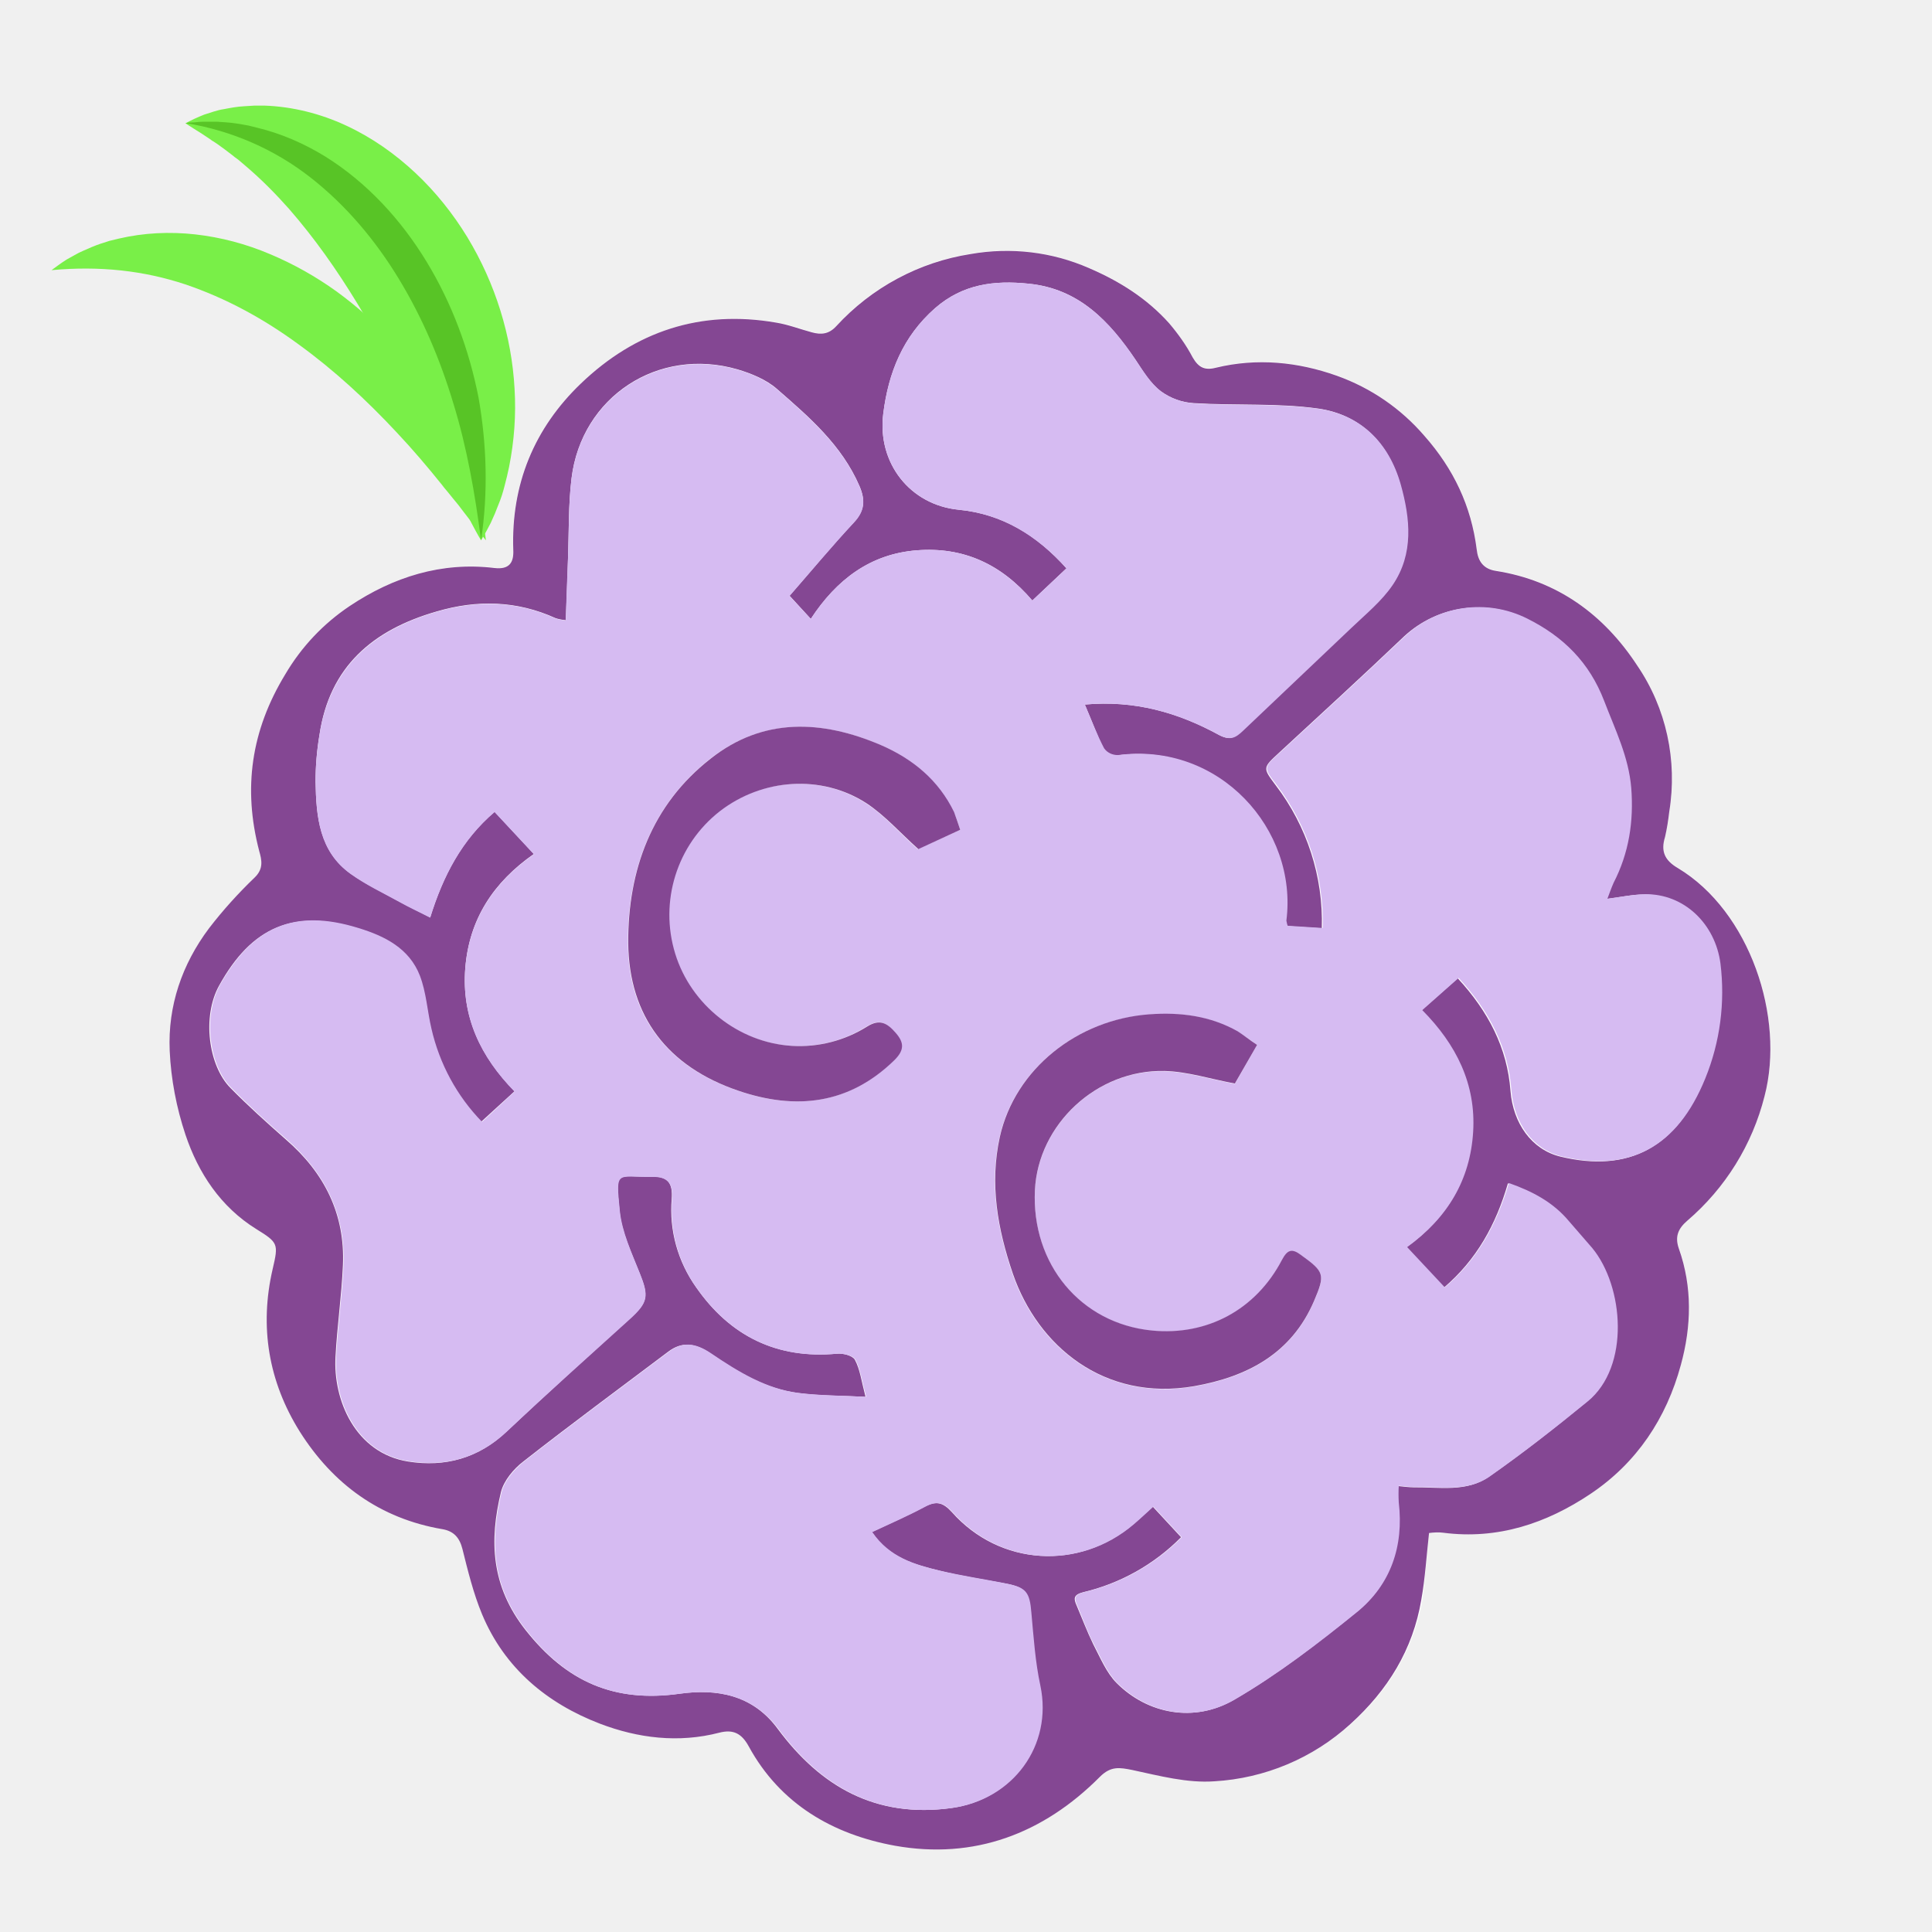
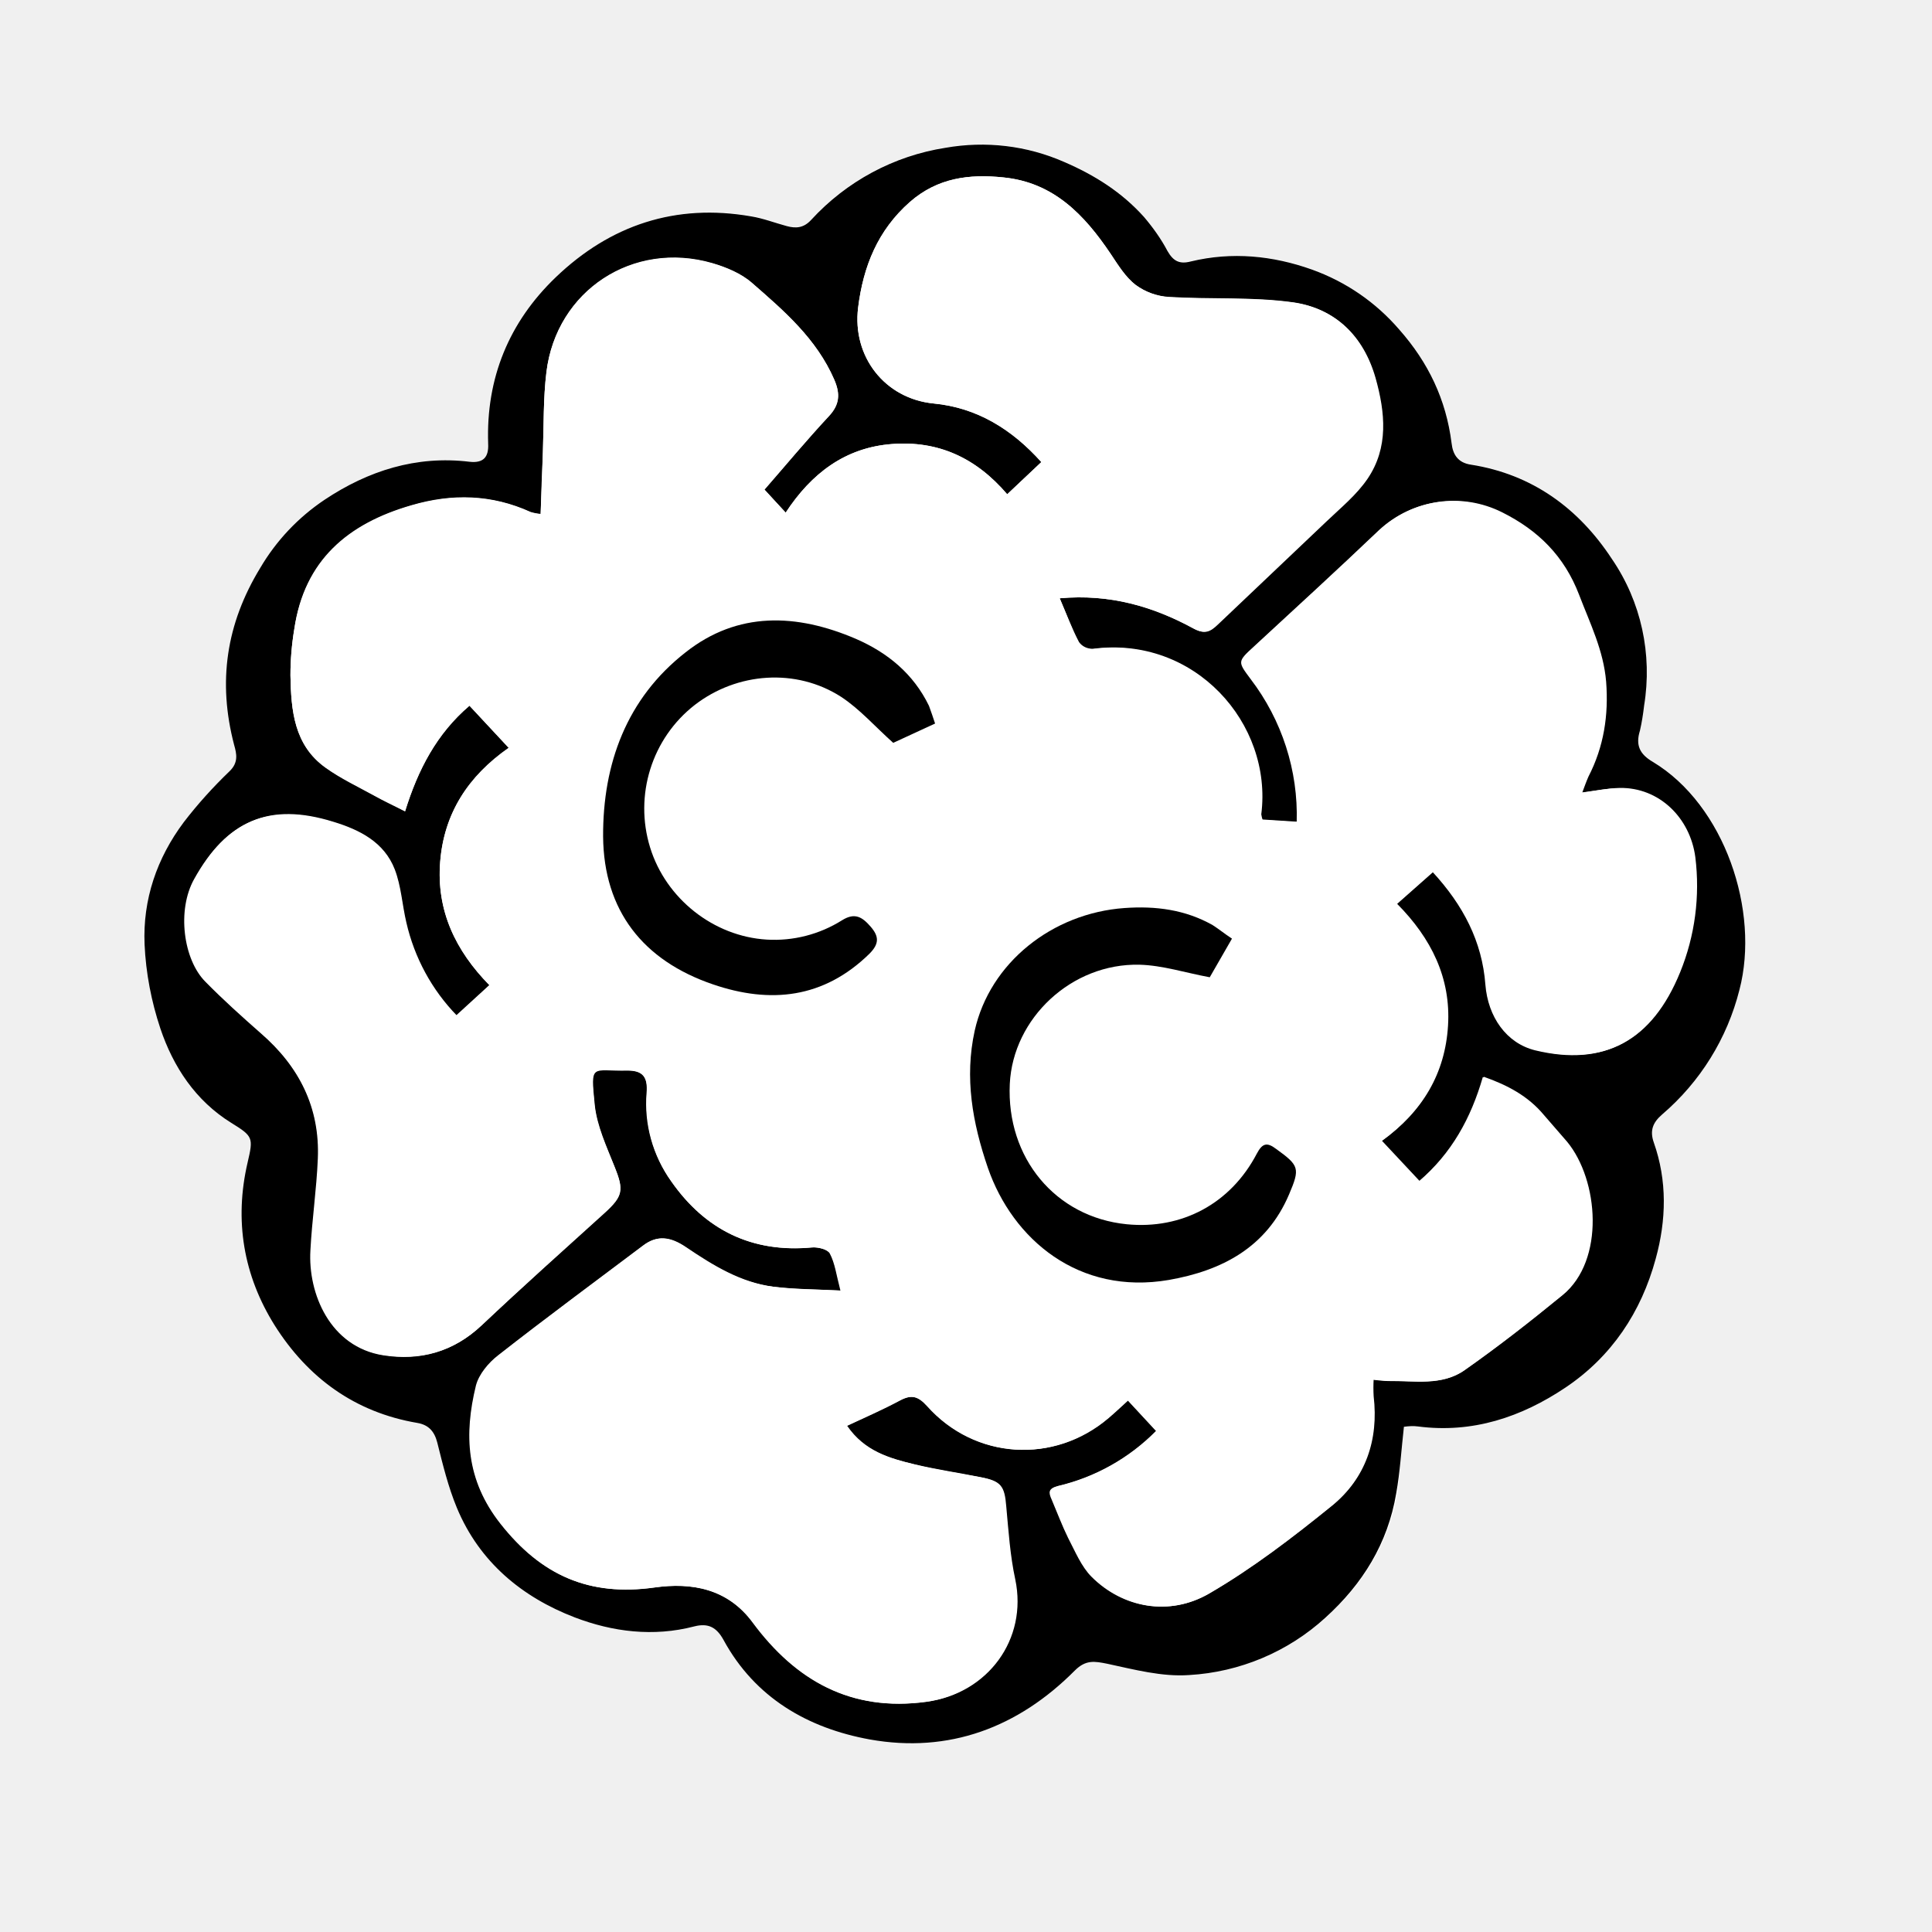
<svg xmlns="http://www.w3.org/2000/svg" version="1.1" id="Layer_1" x="0px" y="0px" viewBox="0 0 600 600" style="enable-background:new 0 0 600 600;" xml:space="preserve">
  <style type="text/css">
	.st0{fill:#FFFFFF;}
- 	.st1{fill:#844793;}
- 	.st2{fill:#D6BBF2;}
- 	.st3{fill:#79EF48;}
- 	.st4{fill:#58C426;}
</style>
-   <path class="st0" d="M443.8,476.1c1.5-0.2,2.9-0.4,4.4-0.3c16.9,2.2,32.1-2.9,45.8-12.1c14.3-9.6,23.5-23.4,28-40  c3.2-12,3.6-24.2-0.6-36.1c-1.3-3.7-0.3-6.1,2.6-8.7c11.8-10.1,20.2-23.6,24-38.6c6.4-24.5-4.6-57.5-26.9-70.8c-4-2.4-5.4-5.2-4-9.7  c0.6-2.6,1.1-5.1,1.3-7.8c2.6-15.9-0.9-32.2-10-45.5c-10.4-15.7-24.7-26.3-43.8-29.3c-4-0.6-5.5-3.1-6-6.7  c-1.6-13.4-7.2-25-16.2-35.2c-7.3-8.5-16.7-14.9-27.2-18.7c-12.1-4.2-24.9-5.6-37.6-2.5c-3.5,0.8-5.5-0.2-7.2-3.2  c-2.1-3.8-4.5-7.4-7.3-10.6c-6.8-7.7-15.3-13-24.8-17.1c-11.6-5-24.4-6.6-36.9-4.4c-16,2.5-30.8,10.4-41.7,22.4  c-2.3,2.5-4.7,2.7-7.6,1.9c-3.6-1-7.2-2.4-11-3c-23.4-4-43.8,2.8-60.7,18.9c-14.5,13.9-21.8,31.3-21,51.7c0.1,4.2-1.4,6.2-5.8,5.6  c-16.5-1.9-31.5,2.9-45,11.8c-8.1,5.5-15,12.8-19.9,21.2c-10.6,17.3-13.2,35.4-8.1,54.9c0.7,2.8,1.4,5.5-1.4,8.2  c-5.1,4.9-9.9,10.2-14.2,15.8c-8.4,11.2-12.8,24.1-12.2,38c0.4,8.9,2.1,17.7,4.9,26.1c4,12,10.9,22.4,22,29.3  c6.8,4.3,6.8,4.6,5.1,12.3c-4.1,18-1.3,35.1,8.5,50.6c10.3,16.3,24.9,27,44.3,30.3c3.5,0.6,5.3,2.6,6.2,6.1  c1.7,6.9,3.4,13.8,6.1,20.3c7,16.7,20.2,27.6,36.7,34c11.7,4.5,24.4,6.1,37.1,2.8c4.3-1.1,6.9,0.2,9.1,4.2  c9.8,17.9,26.2,27.4,45.4,30.8c24.7,4.4,46.1-3.7,63.7-21.4c3.4-3.4,6.1-2.9,10.1-2.1c8.4,1.7,17,4,25.4,3.5  c15.7-0.9,30.7-7.2,42.4-17.8c11.5-10.4,19.3-23.1,22-38.6C442.6,490.1,443,483.2,443.8,476.1z" />
-   <path class="st1" d="M443.8,476.1c-0.8,7.1-1.2,14-2.4,20.7c-2.6,15.5-10.4,28.1-22,38.6c-11.6,10.6-26.6,16.9-42.3,17.8  c-8.4,0.6-17-1.7-25.4-3.5c-4-0.8-6.7-1.3-10.1,2.1c-17.6,17.7-39.1,25.8-63.7,21.4c-19.2-3.5-35.6-12.9-45.4-30.9  c-2.2-4-4.8-5.3-9.1-4.2c-12.7,3.3-25.3,1.7-37.1-2.8c-16.4-6.3-29.6-17.2-36.6-34c-2.7-6.5-4.4-13.5-6.1-20.3  c-0.9-3.5-2.7-5.5-6.2-6.1c-19.4-3.3-34-14-44.3-30.3c-9.7-15.5-12.6-32.6-8.4-50.6c1.8-7.7,1.7-8.1-5.1-12.3  c-11.1-6.9-18-17.4-22-29.3c-2.8-8.4-4.5-17.2-4.9-26.1c-0.6-13.9,3.8-26.8,12.2-38c4.3-5.6,9.1-10.9,14.2-15.8  c2.8-2.7,2.2-5.4,1.4-8.2c-5.1-19.5-2.5-37.5,8.1-54.9c5-8.5,11.8-15.7,20-21.2c13.5-9,28.5-13.8,45-11.8c4.4,0.5,6-1.5,5.8-5.6  c-0.7-20.4,6.5-37.8,21-51.7c16.9-16.2,37.2-23,60.7-18.9c3.7,0.6,7.3,2,11,3c2.9,0.8,5.3,0.6,7.6-1.9c11-12,25.7-19.9,41.7-22.4  c12.5-2.2,25.3-0.7,36.9,4.4c9.5,4.1,17.9,9.4,24.8,17.1c2.8,3.3,5.3,6.8,7.3,10.6c1.8,3.1,3.7,4.1,7.2,3.2  c12.8-3.1,25.5-1.8,37.6,2.5c10.6,3.8,19.9,10.2,27.2,18.7c9,10.2,14.5,21.7,16.2,35.2c0.4,3.6,2,6.1,6,6.7  c19.1,3,33.5,13.6,43.8,29.3c9.1,13.3,12.6,29.6,10,45.5c-0.3,2.6-0.7,5.2-1.3,7.8c-1.4,4.5-0.1,7.3,4,9.7  c22.3,13.4,33.3,46.3,26.9,70.8c-3.8,15.1-12.2,28.6-24,38.7c-2.9,2.5-3.9,5-2.6,8.7c4.2,11.9,3.9,24.1,0.6,36.1  c-4.5,16.6-13.7,30.4-28,40c-13.7,9.2-28.9,14.3-45.8,12.1C446.7,475.8,445.3,475.9,443.8,476.1z M336.9,218.8  c15.5-1.4,28.9,2.5,41.4,9.3c3.6,2,5.2,1,7.6-1.3c11.2-10.7,22.5-21.3,33.7-32c4.4-4.2,9.3-8.3,12.7-13.2c6.6-9.7,5.5-20.6,2.5-31.3  c-3.7-12.9-12.4-21.5-25.3-23.4c-12.7-1.8-25.8-0.9-38.7-1.7c-3.7-0.2-7.3-1.5-10.3-3.7c-3.2-2.4-5.5-6.2-7.8-9.7  c-8.2-12.1-17.7-22.2-33.3-23.7c-10.6-1.1-20.4,0.1-29,7.6c-10,8.8-14.5,20-16.1,32.8c-1.9,15.3,8.3,28.3,23.4,29.8  c13.6,1.3,24.4,8,33.5,18.2l-10.6,10c-9.7-11.4-21.5-16.7-35.8-15.6c-14.5,1.1-25,9.1-33,21.3l-6.6-7.2c6.8-7.8,13.2-15.5,20-22.8  c3.3-3.6,3.6-6.9,1.7-11.3c-5.5-12.7-15.6-21.4-25.6-30.1c-3.3-2.9-7.9-4.8-12.3-6.1c-24.6-7.1-48.4,8.5-51.5,33.8  c-1,8.2-0.8,16.6-1.1,24.8c-0.2,6.3-0.4,12.7-0.7,19.3c-1.1-0.1-2.1-0.3-3.1-0.6c-12.1-5.5-24.4-5.8-37-2.1  c-19.8,5.7-33.3,17.1-36.4,38.4c-0.8,4.8-1.2,9.6-1.2,14.4c0.2,10.8,1.1,21.7,11,28.7c4.7,3.3,10,5.8,15,8.6c3,1.6,6.1,3.1,9.6,4.9  c4-12.9,9.8-24.1,20-32.8l12.2,13.1c-12.6,8.8-20.1,20.3-21.3,35.4c-1.2,15.1,4.7,27.5,15.3,38.3l-10.4,9.5  c-7.8-8-13.2-18-15.6-28.8c-1.2-5.5-1.6-11.3-3.6-16.5c-3.3-8.5-11-12.3-19.1-14.8c-20.1-6.1-33-0.3-43,17.7  c-5.4,9.6-3.4,25,3.5,31.9c5.5,5.6,11.3,10.8,17.2,16c11.9,10.3,18.4,23.1,17.7,39c-0.4,9.5-1.8,18.9-2.3,28.4  c-0.8,13.4,6.1,30,22.6,32.6c11.4,1.8,21.7-1,30.4-9.2c12.6-11.9,25.5-23.5,38.3-35.1c5.8-5.2,6-7.1,3.1-14.3  c-2.5-6.3-5.6-12.7-6.2-19.3c-1.3-13.1-1.1-10.4,10-10.6c5-0.1,6.6,2,6.2,7c-0.8,9.7,1.9,19.4,7.6,27.4c10.5,15.1,25,22.3,43.7,20.6  c1.9-0.2,4.9,0.6,5.6,1.9c1.6,3,2,6.5,3.3,11.5c-7.6-0.4-14.4-0.3-21-1.2c-10.1-1.3-18.8-6.5-27-12.2c-5-3.4-9.1-3.8-13.3-0.6  c-15,11.3-30.2,22.5-45,34.1c-3,2.3-6,5.9-6.9,9.4c-3.7,15.2-3.1,29.3,7.6,42.9c12.7,16.1,27.5,22.6,47.8,19.8  c11.5-1.6,22.7,0.2,30.6,11c13.3,17.9,30.4,27.7,53.8,24.5c18.9-2.6,31.4-19.4,27.5-38c-1.6-7.4-2.1-15.1-2.8-22.7  c-0.5-6.3-1.6-7.8-7.7-9c-6.9-1.3-13.8-2.3-20.6-4c-7.9-1.9-15.7-4.1-21.1-12c5.8-2.7,11.2-5.1,16.5-7.9c3.6-1.9,5.7-1.3,8.5,1.8  c14.8,16.6,39.3,18.1,56.2,3.7c2-1.7,3.9-3.5,6.1-5.5l8.8,9.5c-8.4,8.5-19,14.4-30.5,17.1c-3,0.8-2.9,2-1.9,4.2  c1.7,4,3.2,8,5.1,11.9c2.2,4.2,4.1,8.9,7.3,12.1c9.6,9.6,24,12.4,36.4,5.2c13.4-7.8,25.9-17.4,38-27.2c10.5-8.5,14.5-20.4,12.9-34  c-0.1-1.7-0.1-3.4,0-5.2c2,0.2,3.5,0.4,4.9,0.4c8-0.1,16.4,1.6,23.4-3.3c10.5-7.3,20.5-15.2,30.4-23.3c13.2-10.8,11.2-35.7,1.4-47.6  c-2.3-2.8-4.8-5.5-7.2-8.3c-4.9-5.9-11.4-9.3-18.7-11.9c-3.7,12.8-9.7,23.7-19.9,32.4l-11.7-12.5c12.7-9.1,19.6-20.9,20.5-35.8  s-5.2-27.1-15.8-37.8l11.3-10c9.5,10.3,15.4,21.6,16.4,35c0.8,10,6.5,18.2,15.5,20.4c21.2,5.1,36.1-2.8,44.7-24.2  c4.6-11.3,6.3-23.6,4.7-35.7c-1.6-12.2-11.2-21.6-23.5-21.5c-3.6,0-7.1,0.8-11.6,1.4c0.5-1.7,1.1-3.3,1.9-4.9  c4.8-9.3,6.2-19.1,5.5-29.5c-0.7-9.7-5-18.1-8.4-27c-4.6-12-12.7-19.9-23.9-25.6c-12.5-6.3-27.6-4.1-37.9,5.4  c-12.8,12.2-25.8,24.1-38.8,36.1c-5.2,4.8-5.2,4.7-1.1,10.2c9.7,12.7,14.8,28.4,14.3,44.4l-10.9-0.7c-0.2-0.5-0.3-1-0.4-1.6  c3.6-28.2-20.8-55.6-52.3-51.4c-1.7,0-3.3-0.7-4.3-2.1C340.7,228.2,339,223.7,336.9,218.8z" />
-   <path class="st2" d="M336.9,218.8c2.1,4.9,3.8,9.4,6,13.6c1,1.4,2.6,2.1,4.3,2.1c31.5-4.2,55.9,23.1,52.3,51.4  c0.1,0.5,0.2,1.1,0.4,1.6l10.9,0.7c0.4-16-4.6-31.6-14.3-44.4c-4.2-5.5-4.2-5.4,1.1-10.2c13-12,26-23.9,38.8-36.1  c10.2-9.5,25.3-11.7,37.9-5.4c11.2,5.6,19.3,13.6,23.9,25.6c3.4,8.9,7.6,17.3,8.4,27c0.8,10.4-0.7,20.2-5.5,29.5  c-0.7,1.6-1.3,3.3-1.9,4.9c4.5-0.6,8-1.3,11.6-1.4c12.3-0.2,21.9,9.3,23.5,21.5c1.5,12.1-0.1,24.4-4.7,35.7  c-8.7,21.4-23.5,29.3-44.7,24.2c-9-2.2-14.7-10.4-15.5-20.4c-1-13.4-6.9-24.7-16.4-35l-11.3,10c10.6,10.7,16.7,23,15.8,37.8  s-7.8,26.6-20.5,35.8l11.7,12.5c10.2-8.7,16.1-19.6,19.9-32.4c7.4,2.6,13.8,6,18.7,11.9c2.4,2.8,4.8,5.5,7.2,8.3  c9.8,11.9,11.8,36.8-1.4,47.6c-9.9,8.1-20,16-30.4,23.3c-6.9,4.9-15.4,3.2-23.4,3.3c-1.5,0-2.9-0.2-4.9-0.4c-0.1,1.7-0.1,3.4,0,5.2  c1.6,13.6-2.5,25.5-12.9,34c-12.1,9.8-24.6,19.4-38,27.2c-12.5,7.3-26.8,4.5-36.5-5.1c-3.2-3.2-5.1-7.9-7.3-12.1  c-2-3.8-3.4-7.9-5.1-11.9c-1-2.2-1.1-3.4,1.9-4.2c11.6-2.7,22.2-8.7,30.5-17.1l-8.8-9.5c-2.2,2-4.1,3.8-6.1,5.5  c-16.9,14.4-41.4,12.9-56.2-3.7c-2.8-3.1-4.9-3.7-8.5-1.8c-5.2,2.8-10.7,5.2-16.5,7.9c5.4,7.9,13.2,10.1,21.1,12  c6.8,1.6,13.7,2.6,20.6,4c6.1,1.2,7.2,2.7,7.7,9c0.7,7.6,1.2,15.3,2.8,22.7c3.9,18.6-8.5,35.4-27.5,38c-23.4,3.2-40.5-6.6-53.8-24.5  c-8-10.7-19.2-12.6-30.6-11c-20.3,2.9-35.2-3.7-47.8-19.8c-10.7-13.5-11.3-27.6-7.6-42.9c0.9-3.5,3.9-7,6.9-9.4  c14.8-11.6,30-22.8,45-34.1c4.2-3.2,8.2-2.9,13.3,0.6c8.3,5.6,16.9,10.9,27,12.2c6.6,0.8,13.3,0.8,21,1.2c-1.3-4.9-1.8-8.5-3.3-11.5  c-0.7-1.3-3.7-2-5.6-1.9c-18.7,1.8-33.2-5.4-43.8-20.5c-5.7-8-8.3-17.7-7.6-27.4c0.4-5-1.3-7.1-6.2-7c-11,0.2-11.3-2.5-10,10.6  c0.7,6.6,3.7,13,6.2,19.3c2.9,7.2,2.6,9.1-3.1,14.3c-12.7,11.5-25.7,23.1-38.2,34.9c-8.7,8.2-19,11-30.4,9.2  c-16.5-2.5-23.4-19.2-22.6-32.6c0.5-9.5,1.9-18.9,2.3-28.4c0.6-15.9-5.9-28.6-17.7-39c-5.9-5.1-11.7-10.4-17.2-16  c-6.9-6.9-8.8-22.3-3.5-31.9c10.1-18,23-23.9,43-17.7c8.2,2.5,15.8,6.3,19.1,14.8c2,5.2,2.3,11,3.6,16.5  c2.5,10.9,7.9,20.9,15.7,28.9l10.1-9.4c-10.6-10.8-16.5-23.2-15.3-38.3s8.7-26.6,21.3-35.4l-12.2-13.1c-10.2,8.7-16,19.9-20,32.8  c-3.5-1.8-6.6-3.2-9.6-4.9c-5.1-2.8-10.4-5.3-15-8.6c-9.9-7-10.8-17.8-11-28.7c0-4.8,0.4-9.6,1.2-14.4c3.2-21.2,16.7-32.7,36.4-38.4  c12.7-3.7,25-3.4,37,2.1c1,0.3,2.1,0.5,3.1,0.6c0.2-6.7,0.4-13,0.7-19.3c0.3-8.3,0.1-16.7,1.1-24.8c3.1-25.3,27-40.9,51.5-33.8  c4.3,1.2,8.9,3.2,12.3,6.1c10,8.7,20.1,17.4,25.6,30.1c1.9,4.4,1.7,7.7-1.7,11.3c-6.8,7.3-13.2,15-20,22.8l6.6,7.1  c8-12.2,18.5-20.2,33-21.3c14.3-1.1,26,4.2,35.8,15.6l10.6-10c-9.2-10.2-20-16.9-33.5-18.2c-15-1.5-25.3-14.5-23.4-29.8  c1.6-12.8,6.1-24,16.1-32.8c8.6-7.5,18.4-8.7,29-7.6c15.6,1.6,25.2,11.6,33.3,23.7c2.3,3.4,4.6,7.2,7.8,9.7c3,2.2,6.6,3.5,10.4,3.8  c12.9,0.8,26-0.1,38.8,1.7c12.9,1.9,21.6,10.4,25.3,23.4c3,10.7,4.1,21.6-2.5,31.3c-3.4,5-8.3,9-12.7,13.2  c-11.2,10.7-22.5,21.3-33.7,32c-2.4,2.3-4,3.2-7.6,1.3C365.8,221.3,352.4,217.4,336.9,218.8z M298.2,257.7c-0.6-1.9-1.2-3.7-2-5.5  c-4.9-9.9-12.8-16.5-22.7-20.8c-18.3-7.9-36.6-8.5-52.9,4.2c-18.2,14.3-25.7,34.6-25.6,57.2c0.1,23,12.4,38.5,34.1,45.9  c17.8,6.1,34.4,4.4,48.5-9.5c3.1-3.1,3-5.2,0.4-8.4s-4.9-4.5-8.9-2c-7,4.4-15.1,6.5-23.4,6c-16.5-1-31.2-12.7-36.2-28.6  c-5-16.2,0.5-33.9,13.9-44.3c13.1-10.1,31.4-11.5,45.4-2.5c5.9,3.8,10.6,9.3,16.2,14.3L298.2,257.7z M390.4,324.5  c-2.3-1.6-4.1-3-6.1-4.1c-8.5-4.9-17.7-6-27.4-5.3c-22.5,1.6-41.8,17-46.5,38.1c-3.2,14.5-0.7,28.6,4.1,42.6  c7.7,22.2,28.3,39.6,56.3,34.8c16.5-2.9,30.3-10.1,37.3-26.5c3.5-8.2,3.2-9-4-14.2c-3-2.1-4.4-1.6-6,1.5  c-8.1,15.5-23.3,23.6-40.4,21.9c-22.1-2.2-37.4-20.6-36.3-43.6c1-20.4,19.2-37.6,40.3-37c7.1,0.2,14.2,2.5,21.8,3.9L390.4,324.5z" />
-   <path class="st1" d="M298.2,257.7l-13,6c-5.6-5-10.4-10.5-16.2-14.3c-14-9-32.3-7.6-45.4,2.5c-13.4,10.4-18.9,28.1-13.9,44.3  c4.9,15.9,19.7,27.6,36.2,28.6c8.2,0.5,16.4-1.6,23.4-6c4-2.5,6.3-1,8.9,2s2.7,5.3-0.4,8.4c-14.2,13.9-30.8,15.6-48.6,9.5  c-21.7-7.4-33.9-22.9-34.1-45.9c-0.1-22.6,7.3-42.9,25.6-57.2c16.2-12.8,34.5-12.1,52.9-4.2c9.9,4.3,17.9,10.9,22.7,20.8  C296.9,253.9,297.6,255.8,298.2,257.7z" />
-   <path class="st1" d="M390.4,324.5l-6.9,12c-7.6-1.4-14.6-3.7-21.8-3.9c-21.1-0.5-39.3,16.6-40.3,37c-1.1,23,14.2,41.4,36.3,43.6  c17.1,1.7,32.3-6.4,40.4-21.9c1.7-3.2,3.1-3.7,6-1.5c7.2,5.2,7.5,6,4,14.2c-7,16.4-20.8,23.6-37.3,26.5c-28,4.8-48.5-12.6-56.2-34.8  c-4.8-14-7.3-28-4.1-42.6c4.7-21.1,24.1-36.5,46.5-38.1c9.7-0.7,18.9,0.5,27.4,5.3C386.3,321.5,388.1,323,390.4,324.5z" />
-   <g>
-     <path class="st3" d="M150.9,167.8c-1.2-1.5-2.4-3-3.5-4.4c-1.1-1.5-2.3-2.9-3.4-4.4c-1.1-1.5-2.2-2.9-3.4-4.3   c-0.6-0.7-1.1-1.4-1.7-2.1c-0.6-0.7-1.2-1.4-1.7-2.1c-4.5-5.6-9.1-11-13.9-16.1c-9.5-10.2-19.6-19.5-30.5-27.4   C81.9,99,70.2,92.6,57.5,88.3c-12.7-4.2-26.3-5.8-41.5-4.4c1.5-1.1,3.1-2.3,4.7-3.3l2.5-1.4c0.4-0.2,0.9-0.5,1.3-0.7l1.3-0.6   c1.8-0.8,3.6-1.6,5.4-2.2c0.9-0.3,1.9-0.6,2.8-0.9l2.9-0.7c7.7-1.8,15.8-2.2,23.8-1.3c8,0.9,15.8,3,23.1,6.1   c7.4,3.1,14.3,7,20.7,11.6c12.8,9.3,23.4,21.1,31.4,34.3c4,6.6,7.3,13.6,9.8,20.7c0.7,1.8,1.2,3.6,1.8,5.4c0.5,1.8,1.1,3.6,1.5,5.5   c0.4,1.9,0.9,3.7,1.2,5.6C150.4,164,150.7,165.9,150.9,167.8z" />
-   </g>
-   <g>
-     <path class="st3" d="M149.4,167.8c-1.1-1.8-2.1-3.7-3-5.4c-0.4-0.9-0.9-1.8-1.4-2.7c-0.5-0.9-0.9-1.8-1.3-2.6l-2.6-5.1   c-0.4-0.8-0.8-1.7-1.2-2.5l-1.2-2.5c-3.2-6.6-6.2-12.9-9.3-18.9c-6.1-12.1-12-23.3-18.4-33.8c-6.4-10.5-13.2-20.2-21.3-29.5   c-4.1-4.6-8.5-9.1-13.7-13.5l-2-1.7c-0.7-0.5-1.4-1-2.1-1.6c-0.7-0.5-1.4-1.1-2.1-1.6c-0.7-0.5-1.5-1.1-2.2-1.6L66.4,44   c-0.4-0.2-0.8-0.5-1.2-0.8l-2.4-1.6c-1.7-1.1-3.4-2.1-5.2-3.3c1.8-1,3.8-1.9,5.8-2.7c2-0.6,4-1.4,6.1-1.7c2.1-0.4,4.2-0.8,6.3-0.9   c1.1-0.1,2.1-0.1,3.2-0.2c1.1,0,2.1,0,3.2,0c8.6,0.3,17.4,2.5,25.3,6.2c8,3.7,15.2,8.8,21.5,14.7c6.3,5.9,11.7,12.7,16.1,19.9   c8.8,14.5,13.8,30.8,14.7,47.1c0.5,8.1-0.1,16.3-1.7,24.3c-0.4,2-0.9,4-1.4,5.9c-0.5,2-1.1,3.9-1.9,5.8c-0.7,1.9-1.5,3.8-2.4,5.7   C151.5,164.2,150.5,166,149.4,167.8z" />
-   </g>
-   <g>
-     <path class="st4" d="M149.4,167.8c-1.9-14.6-4.4-28.9-8.6-42.5c-4.1-13.7-9.7-26.8-17-38.8c-7.3-12-16.4-22.8-27.4-31.4   c-11-8.6-24.2-14.5-38.8-16.9c0.9-0.1,1.8-0.2,2.8-0.2c0.9-0.1,1.9-0.2,2.8-0.2l2.8,0l1.4,0l1.4,0.1c1.9,0.1,3.8,0.3,5.6,0.6   l2.8,0.5l2.8,0.7c7.4,1.8,14.5,4.9,21,8.9c13,8.1,23.6,19.7,31.5,32.7c7.9,13,13.2,27.4,16.1,42.1   C151.2,138.1,151.6,153.2,149.4,167.8z" />
-   </g>
+   <path class="st0" d="M436,443.1c1.5-0.2,2.9-0.4,4.4-0.3c16.9,2.2,32.1-2.9,45.8-12.1c14.3-9.6,23.5-23.4,28-40  c3.2-12,3.6-24.2-0.6-36.1c-1.3-3.7-0.3-6.1,2.6-8.7c11.8-10.1,20.2-23.6,24-38.6c6.4-24.5-4.6-57.5-26.9-70.8c-4-2.4-5.4-5.2-4-9.7  c0.6-2.6,1.1-5.1,1.3-7.8c2.6-15.9-0.9-32.2-10-45.5c-10.4-15.7-24.7-26.3-43.8-29.3c-4-0.6-5.5-3.1-6-6.7  c-1.6-13.4-7.2-25-16.2-35.2c-7.3-8.5-16.7-14.9-27.2-18.7c-12.1-4.2-24.9-5.6-37.6-2.5c-3.5,0.8-5.5-0.2-7.2-3.2  c-2.1-3.8-4.5-7.4-7.3-10.6c-6.8-7.7-15.3-13-24.8-17.1c-11.6-5-24.4-6.6-36.9-4.4c-16,2.5-30.8,10.4-41.7,22.4  c-2.3,2.5-4.7,2.7-7.6,1.9c-3.6-1-7.2-2.4-11-3c-23.4-4-43.8,2.8-60.7,18.9c-14.5,13.9-21.8,31.3-21,51.7c0.1,4.2-1.4,6.2-5.8,5.6  c-16.5-1.9-31.5,2.9-45,11.8c-8.1,5.5-15,12.8-19.9,21.2c-10.6,17.3-13.2,35.4-8.1,54.9c0.7,2.8,1.4,5.5-1.4,8.2  c-5.1,4.9-9.9,10.2-14.2,15.8c-8.4,11.2-12.8,24.1-12.2,38c0.4,8.9,2.1,17.7,4.9,26.1c4,12,10.9,22.4,22,29.3  c6.8,4.3,6.8,4.6,5.1,12.3c-4.1,18-1.3,35.1,8.5,50.6c10.3,16.3,24.9,27,44.3,30.3c3.5,0.6,5.3,2.6,6.2,6.1  c1.7,6.9,3.4,13.8,6.1,20.3c7,16.7,20.2,27.6,36.7,34c11.7,4.5,24.4,6.1,37.1,2.8c4.3-1.1,6.9,0.2,9.1,4.2  c9.8,17.9,26.2,27.4,45.4,30.8c24.7,4.4,46.1-3.7,63.7-21.4c3.4-3.4,6.1-2.9,10.1-2.1c8.4,1.7,17,4,25.4,3.5  c15.7-0.9,30.7-7.2,42.4-17.8c11.5-10.4,19.3-23.1,22-38.6C434.8,457.1,435.2,450.2,436,443.1z" />
+   <path d="M436,443.1c-0.8,7.1-1.2,14-2.4,20.7c-2.6,15.5-10.4,28.1-22,38.6C400,513,385,519.3,369.3,520.2c-8.4,0.6-17-1.7-25.4-3.5  c-4-0.8-6.7-1.3-10.1,2.1c-17.6,17.7-39.1,25.8-63.7,21.4c-19.2-3.5-35.6-12.9-45.4-30.9c-2.2-4-4.8-5.3-9.1-4.2  c-12.7,3.3-25.3,1.7-37.1-2.8c-16.4-6.3-29.6-17.2-36.6-34c-2.7-6.5-4.4-13.5-6.1-20.3c-0.9-3.5-2.7-5.5-6.2-6.1  c-19.4-3.3-34-14-44.3-30.3c-9.7-15.5-12.6-32.6-8.4-50.6c1.8-7.7,1.7-8.1-5.1-12.3c-11.1-6.9-18-17.4-22-29.3  c-2.8-8.4-4.5-17.2-4.9-26.1c-0.6-13.9,3.8-26.8,12.2-38c4.3-5.6,9.1-10.9,14.2-15.8c2.8-2.7,2.2-5.4,1.4-8.2  c-5.1-19.5-2.5-37.5,8.1-54.9c5-8.5,11.8-15.7,20-21.2c13.5-9,28.5-13.8,45-11.8c4.4,0.5,6-1.5,5.8-5.6c-0.7-20.4,6.5-37.8,21-51.7  c16.9-16.2,37.2-23,60.7-18.9c3.7,0.6,7.3,2,11,3c2.9,0.8,5.3,0.6,7.6-1.9c11-12,25.7-19.9,41.7-22.4c12.5-2.2,25.3-0.7,36.9,4.4  c9.5,4.1,17.9,9.4,24.8,17.1c2.8,3.3,5.3,6.8,7.3,10.6c1.8,3.1,3.7,4.1,7.2,3.2c12.8-3.1,25.5-1.8,37.6,2.5  c10.6,3.8,19.9,10.2,27.2,18.7c9,10.2,14.5,21.7,16.2,35.2c0.4,3.6,2,6.1,6,6.7c19.1,3,33.5,13.6,43.8,29.3  c9.1,13.3,12.6,29.6,10,45.5c-0.3,2.6-0.7,5.2-1.3,7.8c-1.4,4.5-0.1,7.3,4,9.7c22.3,13.4,33.3,46.3,26.9,70.8  c-3.8,15.1-12.2,28.6-24,38.7c-2.9,2.5-3.9,5-2.6,8.7c4.2,11.9,3.9,24.1,0.6,36.1c-4.5,16.6-13.7,30.4-28,40  c-13.7,9.2-28.9,14.3-45.8,12.1C438.9,442.8,437.5,442.9,436,443.1z M329.1,185.8c15.5-1.4,28.9,2.5,41.4,9.3c3.6,2,5.2,1,7.6-1.3  c11.2-10.7,22.5-21.3,33.7-32c4.4-4.2,9.3-8.3,12.7-13.2c6.6-9.7,5.5-20.6,2.5-31.3c-3.7-12.9-12.4-21.5-25.3-23.4  C389,92.1,375.9,93,363,92.2c-3.7-0.2-7.3-1.5-10.3-3.7c-3.2-2.4-5.5-6.2-7.8-9.7c-8.2-12.1-17.7-22.2-33.3-23.7  c-10.6-1.1-20.4,0.1-29,7.6c-10,8.8-14.5,20-16.1,32.8c-1.9,15.3,8.3,28.3,23.4,29.8c13.6,1.3,24.4,8,33.5,18.2l-10.6,10  c-9.7-11.4-21.5-16.7-35.8-15.6c-14.5,1.1-25,9.1-33,21.3l-6.6-7.2c6.8-7.8,13.2-15.5,20-22.8c3.3-3.6,3.6-6.9,1.7-11.3  c-5.5-12.7-15.6-21.4-25.6-30.1c-3.3-2.9-7.9-4.8-12.3-6.1c-24.6-7.1-48.4,8.5-51.5,33.8c-1,8.2-0.8,16.6-1.1,24.8  c-0.2,6.3-0.4,12.7-0.7,19.3c-1.1-0.1-2.1-0.3-3.1-0.6c-12.1-5.5-24.4-5.8-37-2.1c-19.8,5.7-33.3,17.1-36.4,38.4  c-0.8,4.8-1.2,9.6-1.2,14.4c0.2,10.8,1.1,21.7,11,28.7c4.7,3.3,10,5.8,15,8.6c3,1.6,6.1,3.1,9.6,4.9c4-12.9,9.8-24.1,20-32.8  l12.2,13.1c-12.6,8.8-20.1,20.3-21.3,35.4s4.7,27.5,15.3,38.3l-10.4,9.5c-7.8-8-13.2-18-15.6-28.8c-1.2-5.5-1.6-11.3-3.6-16.5  c-3.3-8.5-11-12.3-19.1-14.8c-20.1-6.1-33-0.3-43,17.7c-5.4,9.6-3.4,25,3.5,31.9c5.5,5.6,11.3,10.8,17.2,16  c11.9,10.3,18.4,23.1,17.7,39c-0.4,9.5-1.8,18.9-2.3,28.4c-0.8,13.4,6.1,30,22.6,32.6c11.4,1.8,21.7-1,30.4-9.2  c12.6-11.9,25.5-23.5,38.3-35.1c5.8-5.2,6-7.1,3.1-14.3c-2.5-6.3-5.6-12.7-6.2-19.3c-1.3-13.1-1.1-10.4,10-10.6c5-0.1,6.6,2,6.2,7  c-0.8,9.7,1.9,19.4,7.6,27.4c10.5,15.1,25,22.3,43.7,20.6c1.9-0.2,4.9,0.6,5.6,1.9c1.6,3,2,6.5,3.3,11.5c-7.6-0.4-14.4-0.3-21-1.2  c-10.1-1.3-18.8-6.5-27-12.2c-5-3.4-9.1-3.8-13.3-0.6c-15,11.3-30.2,22.5-45,34.1c-3,2.3-6,5.9-6.9,9.4c-3.7,15.2-3.1,29.3,7.6,42.9  c12.7,16.1,27.5,22.6,47.8,19.8c11.5-1.6,22.7,0.2,30.6,11c13.3,17.9,30.4,27.7,53.8,24.5c18.9-2.6,31.4-19.4,27.5-38  c-1.6-7.4-2.1-15.1-2.8-22.7c-0.5-6.3-1.6-7.8-7.7-9c-6.9-1.3-13.8-2.3-20.6-4c-7.9-1.9-15.7-4.1-21.1-12c5.8-2.7,11.2-5.1,16.5-7.9  c3.6-1.9,5.7-1.3,8.5,1.8c14.8,16.6,39.3,18.1,56.2,3.7c2-1.7,3.9-3.5,6.1-5.5l8.8,9.5c-8.4,8.5-19,14.4-30.5,17.1  c-3,0.8-2.9,2-1.9,4.2c1.7,4,3.2,8,5.1,11.9c2.2,4.2,4.1,8.9,7.3,12.1c9.6,9.6,24,12.4,36.4,5.2c13.4-7.8,25.9-17.4,38-27.2  c10.5-8.5,14.5-20.4,12.9-34c-0.1-1.7-0.1-3.4,0-5.2c2,0.2,3.5,0.4,4.9,0.4c8-0.1,16.4,1.6,23.4-3.3c10.5-7.3,20.5-15.2,30.4-23.3  c13.2-10.8,11.2-35.7,1.4-47.6c-2.3-2.8-4.8-5.5-7.2-8.3c-4.9-5.9-11.4-9.3-18.7-11.9c-3.7,12.8-9.7,23.7-19.9,32.4l-11.7-12.5  c12.7-9.1,19.6-20.9,20.5-35.8s-5.2-27.1-15.8-37.8l11.3-10c9.5,10.3,15.4,21.6,16.4,35c0.8,10,6.5,18.2,15.5,20.4  c21.2,5.1,36.1-2.8,44.7-24.2c4.6-11.3,6.3-23.6,4.7-35.7c-1.6-12.2-11.2-21.6-23.5-21.5c-3.6,0-7.1,0.8-11.6,1.4  c0.5-1.7,1.1-3.3,1.9-4.9c4.8-9.3,6.2-19.1,5.5-29.5c-0.7-9.7-5-18.1-8.4-27c-4.6-12-12.7-19.9-23.9-25.6  c-12.5-6.3-27.6-4.1-37.9,5.4c-12.8,12.2-25.8,24.1-38.8,36.1c-5.2,4.8-5.2,4.7-1.1,10.2c9.7,12.7,14.8,28.4,14.3,44.4l-10.9-0.7  c-0.2-0.5-0.3-1-0.4-1.6c3.6-28.2-20.8-55.6-52.3-51.4c-1.7,0-3.3-0.7-4.3-2.1C332.9,195.2,331.2,190.7,329.1,185.8z" />
+   <path class="st0" d="M329.1,185.8c2.1,4.9,3.8,9.4,6,13.6c1,1.4,2.6,2.1,4.3,2.1c31.5-4.2,55.9,23.1,52.3,51.4  c0.1,0.5,0.2,1.1,0.4,1.6l10.9,0.7c0.4-16-4.6-31.6-14.3-44.4c-4.2-5.5-4.2-5.4,1.1-10.2c13-12,26-23.9,38.8-36.1  c10.2-9.5,25.3-11.7,37.9-5.4c11.2,5.6,19.3,13.6,23.9,25.6c3.4,8.9,7.6,17.3,8.4,27c0.8,10.4-0.7,20.2-5.5,29.5  c-0.7,1.6-1.3,3.3-1.9,4.9c4.5-0.6,8-1.3,11.6-1.4c12.3-0.2,21.9,9.3,23.5,21.5c1.5,12.1-0.1,24.4-4.7,35.7  c-8.7,21.4-23.5,29.3-44.7,24.2c-9-2.2-14.7-10.4-15.5-20.4c-1-13.4-6.9-24.7-16.4-35l-11.3,10c10.6,10.7,16.7,23,15.8,37.8  s-7.8,26.6-20.5,35.8l11.7,12.5c10.2-8.7,16.1-19.6,19.9-32.4c7.4,2.6,13.8,6,18.7,11.9c2.4,2.8,4.8,5.5,7.2,8.3  c9.8,11.9,11.8,36.8-1.4,47.6c-9.9,8.1-20,16-30.4,23.3c-6.9,4.9-15.4,3.2-23.4,3.3c-1.5,0-2.9-0.2-4.9-0.4c-0.1,1.7-0.1,3.4,0,5.2  c1.6,13.6-2.5,25.5-12.9,34c-12.1,9.8-24.6,19.4-38,27.2c-12.5,7.3-26.8,4.5-36.5-5.1c-3.2-3.2-5.1-7.9-7.3-12.1  c-2-3.8-3.4-7.9-5.1-11.9c-1-2.2-1.1-3.4,1.9-4.2c11.6-2.7,22.2-8.7,30.5-17.1l-8.8-9.5c-2.2,2-4.1,3.8-6.1,5.5  c-16.9,14.4-41.4,12.9-56.2-3.7c-2.8-3.1-4.9-3.7-8.5-1.8c-5.2,2.8-10.7,5.2-16.5,7.9c5.4,7.9,13.2,10.1,21.1,12  c6.8,1.6,13.7,2.6,20.6,4c6.1,1.2,7.2,2.7,7.7,9c0.7,7.6,1.2,15.3,2.8,22.7c3.9,18.6-8.5,35.4-27.5,38c-23.4,3.2-40.5-6.6-53.8-24.5  c-8-10.7-19.2-12.6-30.6-11c-20.3,2.9-35.2-3.7-47.8-19.8c-10.7-13.5-11.3-27.6-7.6-42.9c0.9-3.5,3.9-7,6.9-9.4  c14.8-11.6,30-22.8,45-34.1c4.2-3.2,8.2-2.9,13.3,0.6c8.3,5.6,16.9,10.9,27,12.2c6.6,0.8,13.3,0.8,21,1.2c-1.3-4.9-1.8-8.5-3.3-11.5  c-0.7-1.3-3.7-2-5.6-1.9c-18.7,1.8-33.2-5.4-43.8-20.5c-5.7-8-8.3-17.7-7.6-27.4c0.4-5-1.3-7.1-6.2-7c-11,0.2-11.3-2.5-10,10.6  c0.7,6.6,3.7,13,6.2,19.3c2.9,7.2,2.6,9.1-3.1,14.3c-12.7,11.5-25.7,23.1-38.2,34.9c-8.7,8.2-19,11-30.4,9.2  c-16.5-2.5-23.4-19.2-22.6-32.6c0.5-9.5,1.9-18.9,2.3-28.4c0.6-15.9-5.9-28.6-17.7-39c-5.9-5.1-11.7-10.4-17.2-16  c-6.9-6.9-8.8-22.3-3.5-31.9c10.1-18,23-23.9,43-17.7c8.2,2.5,15.8,6.3,19.1,14.8c2,5.2,2.3,11,3.6,16.5  c2.5,10.9,7.9,20.9,15.7,28.9L152,306c-10.6-10.8-16.5-23.2-15.3-38.3s8.7-26.6,21.3-35.4l-12.2-13.1c-10.2,8.7-16,19.9-20,32.8  c-3.5-1.8-6.6-3.2-9.6-4.9c-5.1-2.8-10.4-5.3-15-8.6c-9.9-7-10.8-17.8-11-28.7c0-4.8,0.4-9.6,1.2-14.4c3.2-21.2,16.7-32.7,36.4-38.4  c12.7-3.7,25-3.4,37,2.1c1,0.3,2.1,0.5,3.1,0.6c0.2-6.7,0.4-13,0.7-19.3c0.3-8.3,0.1-16.7,1.1-24.8c3.1-25.3,27-40.9,51.5-33.8  c4.3,1.2,8.9,3.2,12.3,6.1c10,8.7,20.1,17.4,25.6,30.1c1.9,4.4,1.7,7.7-1.7,11.3c-6.8,7.3-13.2,15-20,22.8l6.6,7.1  c8-12.2,18.5-20.2,33-21.3c14.3-1.1,26,4.2,35.8,15.6l10.6-10c-9.2-10.2-20-16.9-33.5-18.2c-15-1.5-25.3-14.5-23.4-29.8  c1.6-12.8,6.1-24,16.1-32.8c8.6-7.5,18.4-8.7,29-7.6c15.6,1.6,25.2,11.6,33.3,23.7c2.3,3.4,4.6,7.2,7.8,9.7c3,2.2,6.6,3.5,10.4,3.8  c12.9,0.8,26-0.1,38.8,1.7c12.9,1.9,21.6,10.4,25.3,23.4c3,10.7,4.1,21.6-2.5,31.3c-3.4,5-8.3,9-12.7,13.2  c-11.2,10.7-22.5,21.3-33.7,32c-2.4,2.3-4,3.2-7.6,1.3C358,188.3,344.6,184.4,329.1,185.8z M290.4,224.7c-0.6-1.9-1.2-3.7-2-5.5  c-4.9-9.9-12.8-16.5-22.7-20.8c-18.3-7.9-36.6-8.5-52.9,4.2c-18.2,14.3-25.7,34.6-25.6,57.2c0.1,23,12.4,38.5,34.1,45.9  c17.8,6.1,34.4,4.4,48.5-9.5c3.1-3.1,3-5.2,0.4-8.4s-4.9-4.5-8.9-2c-7,4.4-15.1,6.5-23.4,6c-16.5-1-31.2-12.7-36.2-28.6  c-5-16.2,0.5-33.9,13.9-44.3c13.1-10.1,31.4-11.5,45.4-2.5c5.9,3.8,10.6,9.3,16.2,14.3L290.4,224.7z M382.6,291.5  c-2.3-1.6-4.1-3-6.1-4.1c-8.5-4.9-17.7-6-27.4-5.3c-22.5,1.6-41.8,17-46.5,38.1c-3.2,14.5-0.7,28.6,4.1,42.6  c7.7,22.2,28.3,39.6,56.3,34.8c16.5-2.9,30.3-10.1,37.3-26.5c3.5-8.2,3.2-9-4-14.2c-3-2.1-4.4-1.6-6,1.5  c-8.1,15.5-23.3,23.6-40.4,21.9c-22.1-2.2-37.4-20.6-36.3-43.6c1-20.4,19.2-37.6,40.3-37c7.1,0.2,14.2,2.5,21.8,3.9L382.6,291.5z" />
+   <path d="M290.4,224.7l-13,6c-5.6-5-10.4-10.5-16.2-14.3c-14-9-32.3-7.6-45.4,2.5c-13.4,10.4-18.9,28.1-13.9,44.3  c4.9,15.9,19.7,27.6,36.2,28.6c8.2,0.5,16.4-1.6,23.4-6c4-2.5,6.3-1,8.9,2s2.7,5.3-0.4,8.4c-14.2,13.9-30.8,15.6-48.6,9.5  c-21.7-7.4-33.9-22.9-34.1-45.9c-0.1-22.6,7.3-42.9,25.6-57.2c16.2-12.8,34.5-12.1,52.9-4.2c9.9,4.3,17.9,10.9,22.7,20.8  C289.1,220.9,289.8,222.8,290.4,224.7z" />
+   <path d="M382.6,291.5l-6.9,12c-7.6-1.4-14.6-3.7-21.8-3.9c-21.1-0.5-39.3,16.6-40.3,37c-1.1,23,14.2,41.4,36.3,43.6  c17.1,1.7,32.3-6.4,40.4-21.9c1.7-3.2,3.1-3.7,6-1.5c7.2,5.2,7.5,6,4,14.2c-7,16.4-20.8,23.6-37.3,26.5c-28,4.8-48.5-12.6-56.2-34.8  c-4.8-14-7.3-28-4.1-42.6c4.7-21.1,24.1-36.5,46.5-38.1c9.7-0.7,18.9,0.5,27.4,5.3C378.5,288.5,380.3,290,382.6,291.5z" />
</svg>
